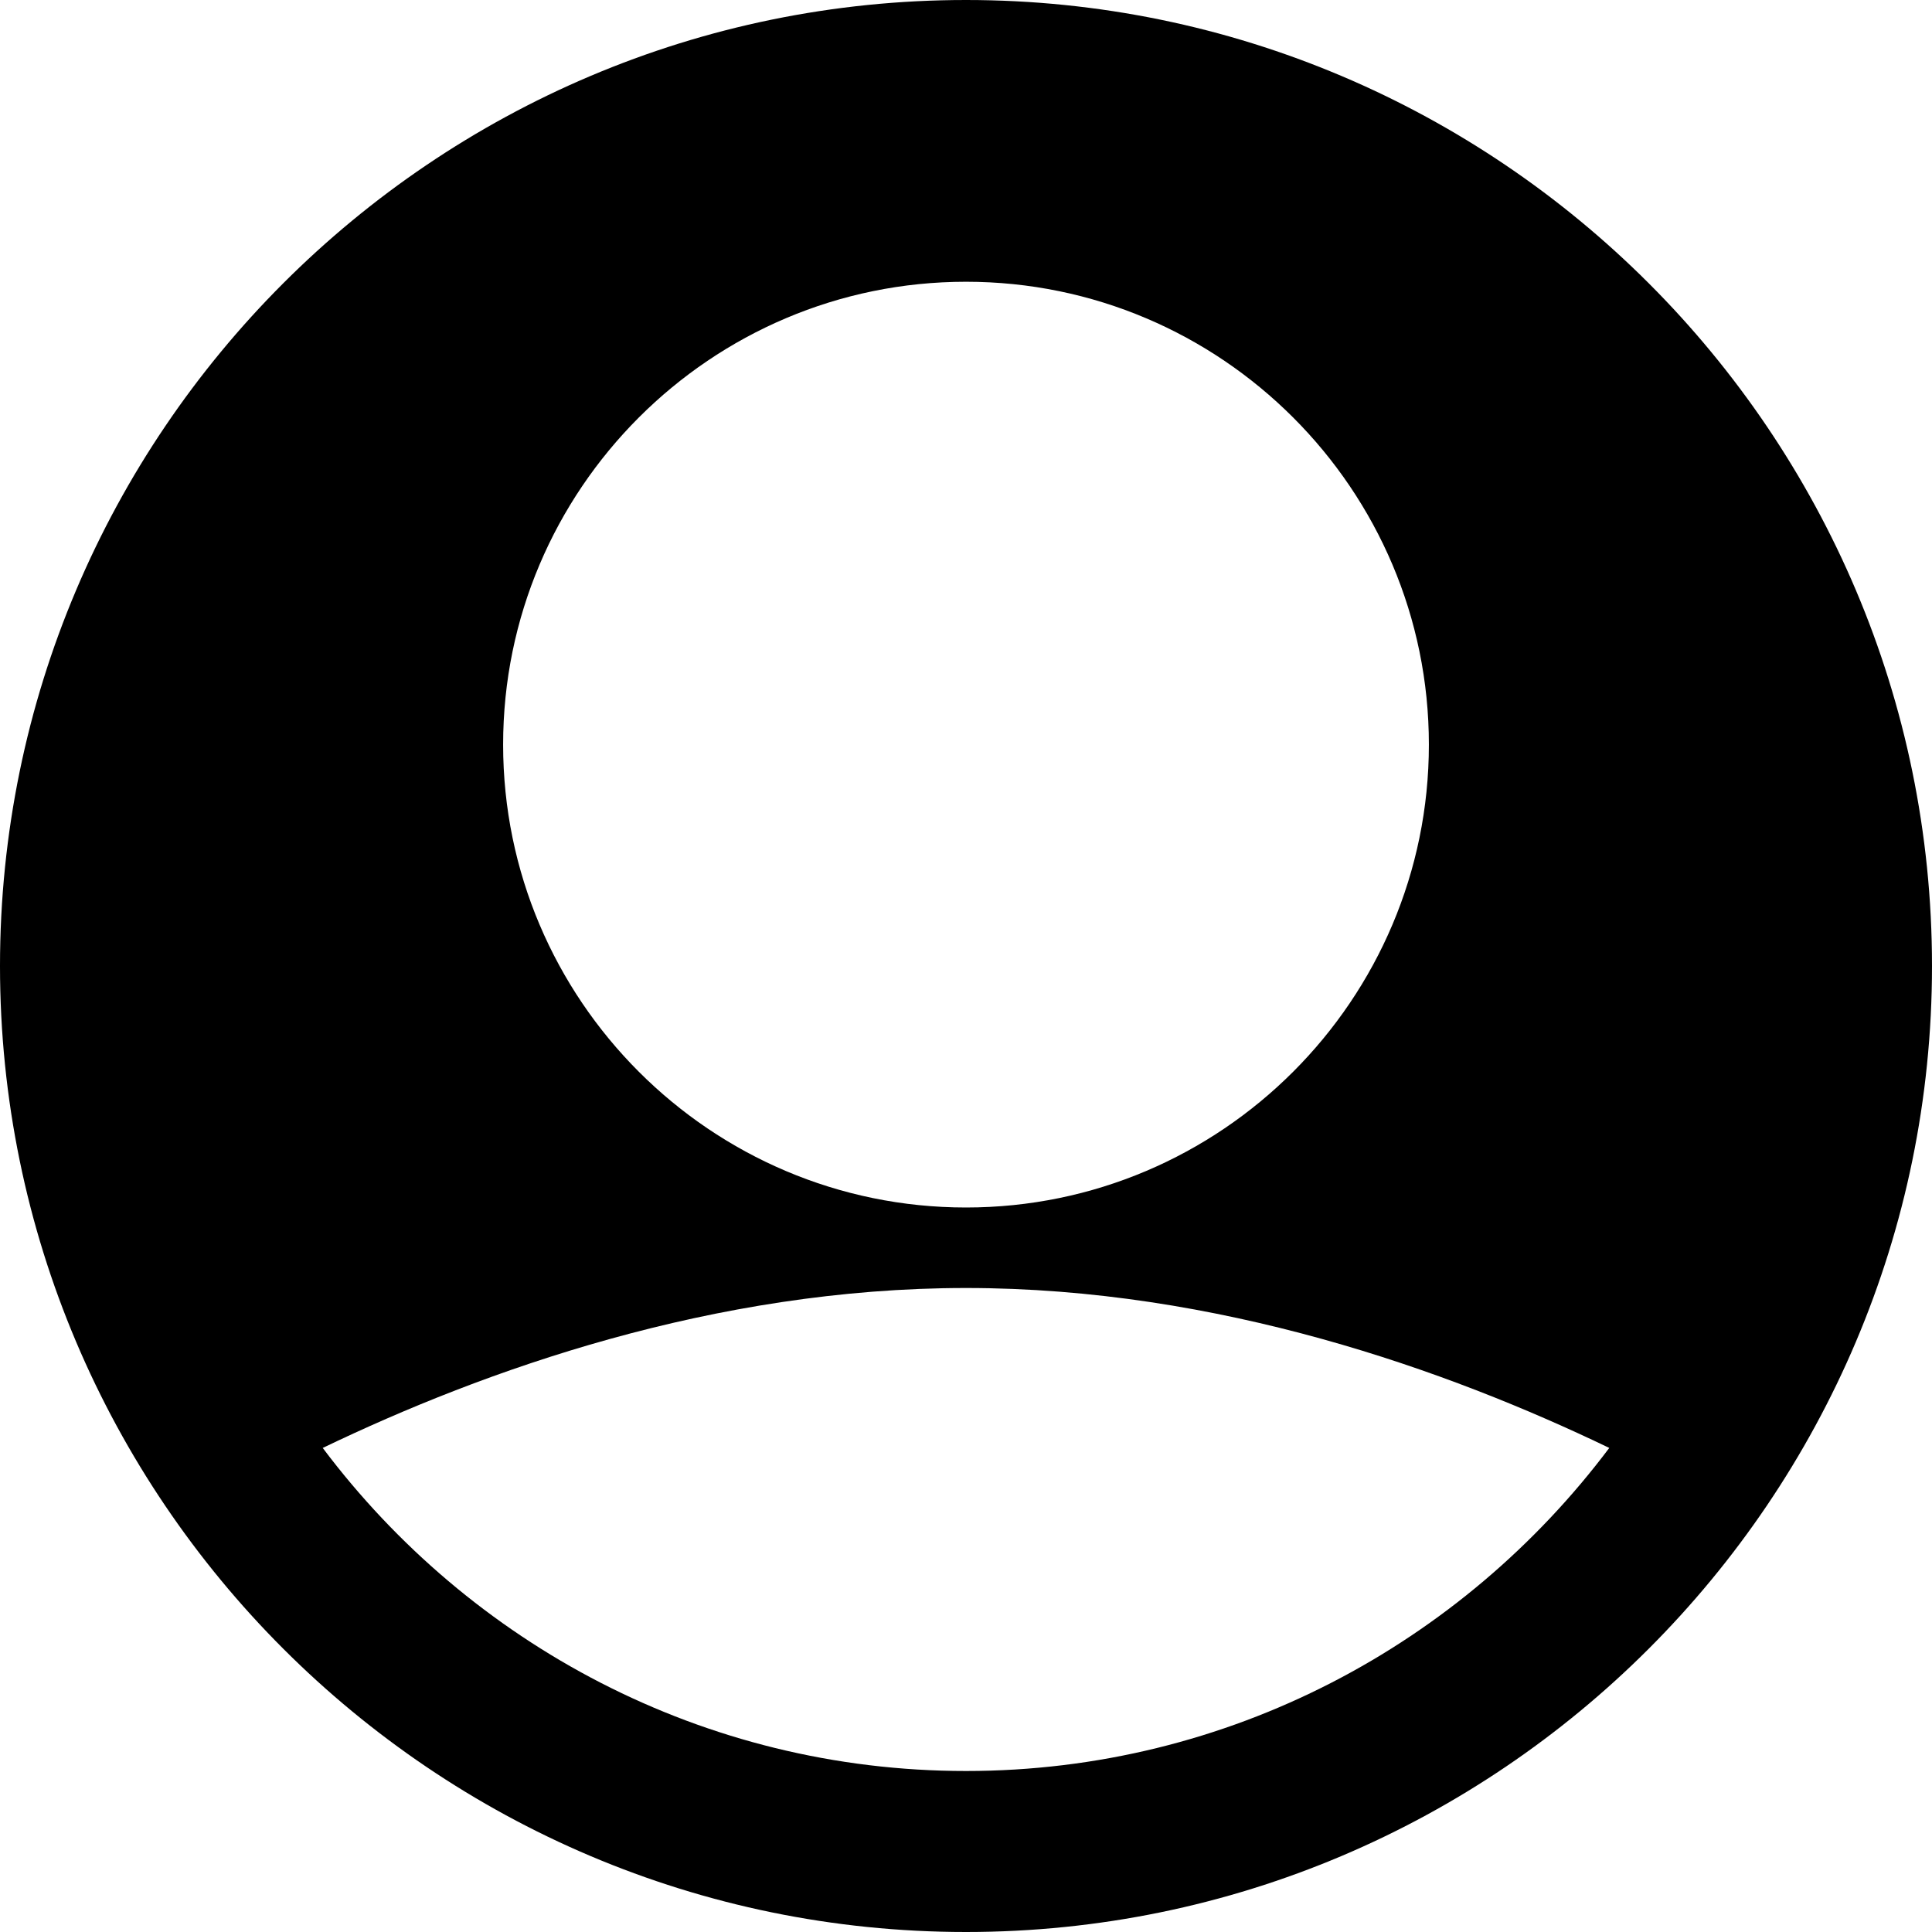
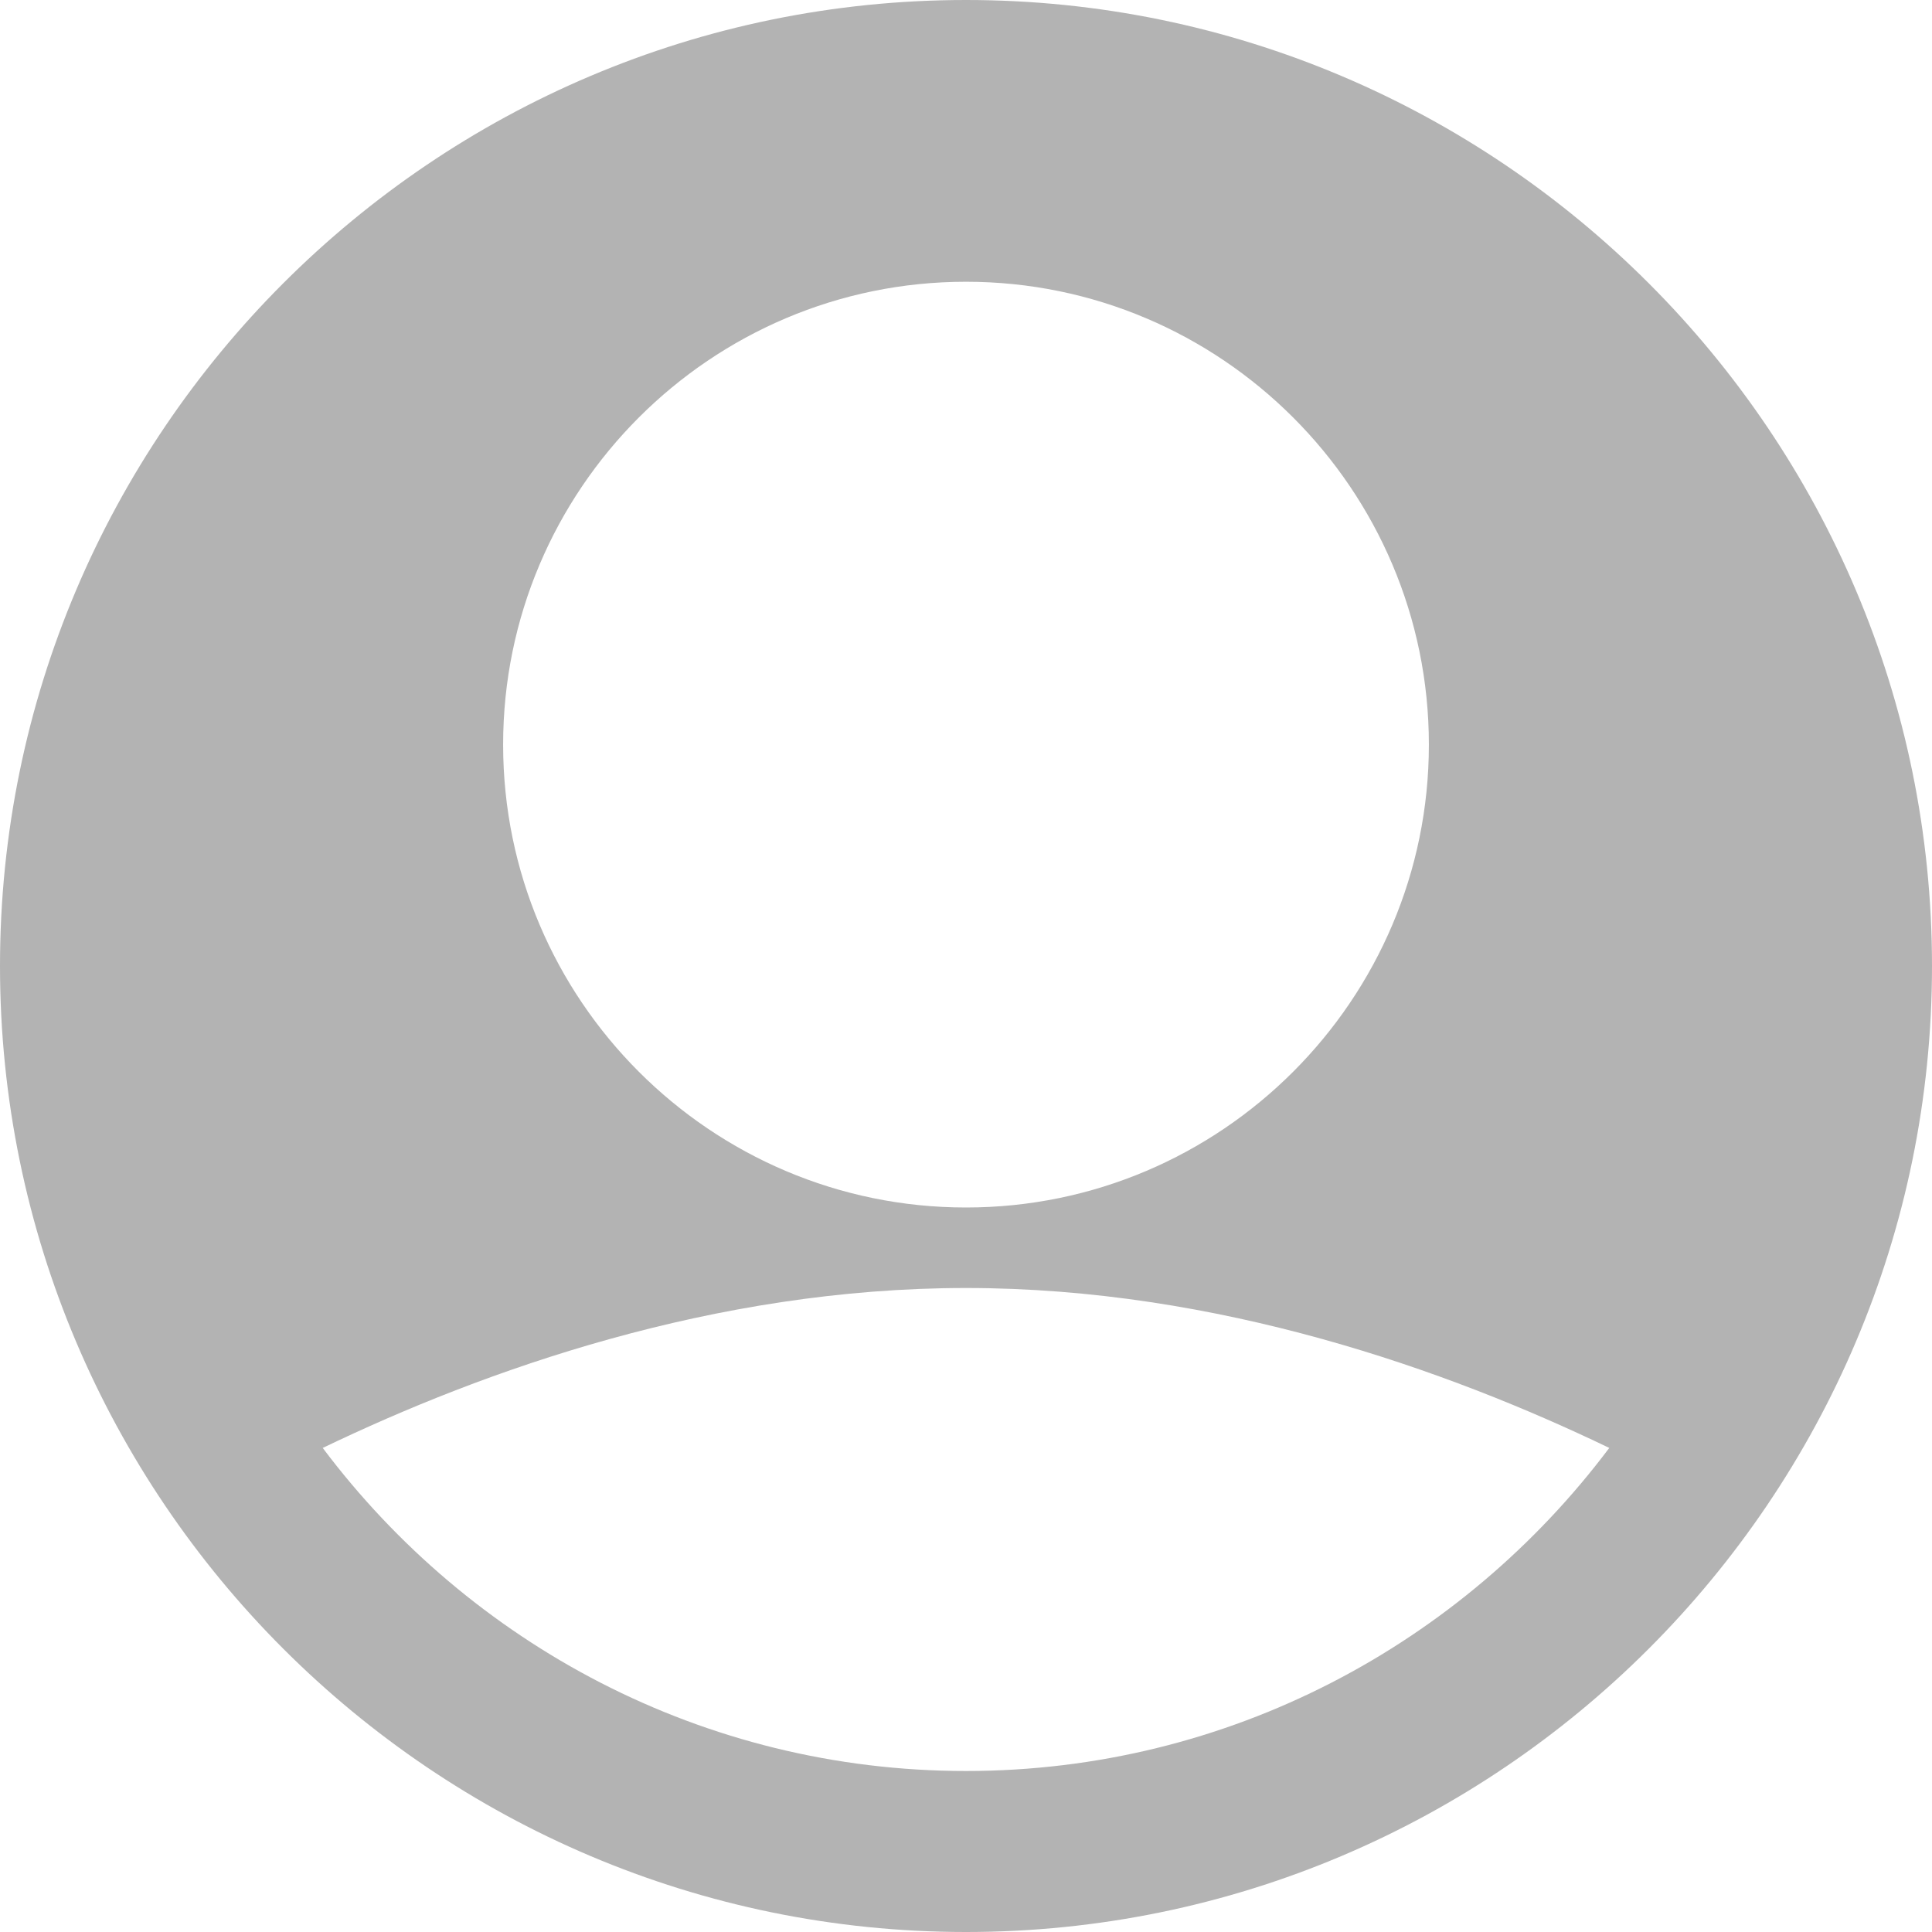
<svg xmlns="http://www.w3.org/2000/svg" version="1.1" id="Capa_1" x="0px" y="0px" viewBox="0 0 512 512" style="enable-background:new 0 0 512 512;" xml:space="preserve">
-   <g>
-     <g>
-       <path d="M256,0C114.844,0,0,114.844,0,256s114.844,256,256,256s256-114.844,256-256S397.156,0,256,0z M256,74.667    c67.635,0,122.667,55.031,122.667,122.667S323.635,320,256,320s-122.667-55.031-122.667-122.667S188.365,74.667,256,74.667z     M256,469.333c-69.707,0-131.52-33.755-170.473-85.615c42.676-20.534,103.621-42.385,170.473-42.385    c66.857,0,127.807,21.854,170.474,42.383C387.521,435.577,325.708,469.333,256,469.333z" />
+   <defs id="defs41" />
+   <g id="g6" style="fill:#b3b3b3">
+     <g id="g4" style="fill:#b3b3b3">
+       <path d="M256,0C114.844,0,0,114.844,0,256s114.844,256,256,256s256-114.844,256-256S397.156,0,256,0z M256,74.667    c67.635,0,122.667,55.031,122.667,122.667S323.635,320,256,320s-122.667-55.031-122.667-122.667S188.365,74.667,256,74.667z     M256,469.333c-69.707,0-131.52-33.755-170.473-85.615c42.676-20.534,103.621-42.385,170.473-42.385    c66.857,0,127.807,21.854,170.474,42.383C387.521,435.577,325.708,469.333,256,469.333z" id="path2" style="fill:#b3b3b3" />
    </g>
  </g>
-   <g>
+   <g id="g8">
</g>
-   <g>
+   <g id="g10">
</g>
-   <g>
+   <g id="g12">
</g>
-   <g>
+   <g id="g14">
</g>
-   <g>
+   <g id="g16">
</g>
-   <g>
+   <g id="g18">
</g>
-   <g>
+   <g id="g20">
</g>
-   <g>
+   <g id="g22">
</g>
-   <g>
+   <g id="g24">
</g>
-   <g>
+   <g id="g26">
</g>
-   <g>
+   <g id="g28">
</g>
-   <g>
+   <g id="g30">
</g>
-   <g>
+   <g id="g32">
</g>
-   <g>
+   <g id="g34">
</g>
-   <g>
+   <g id="g36">
</g>
</svg>
